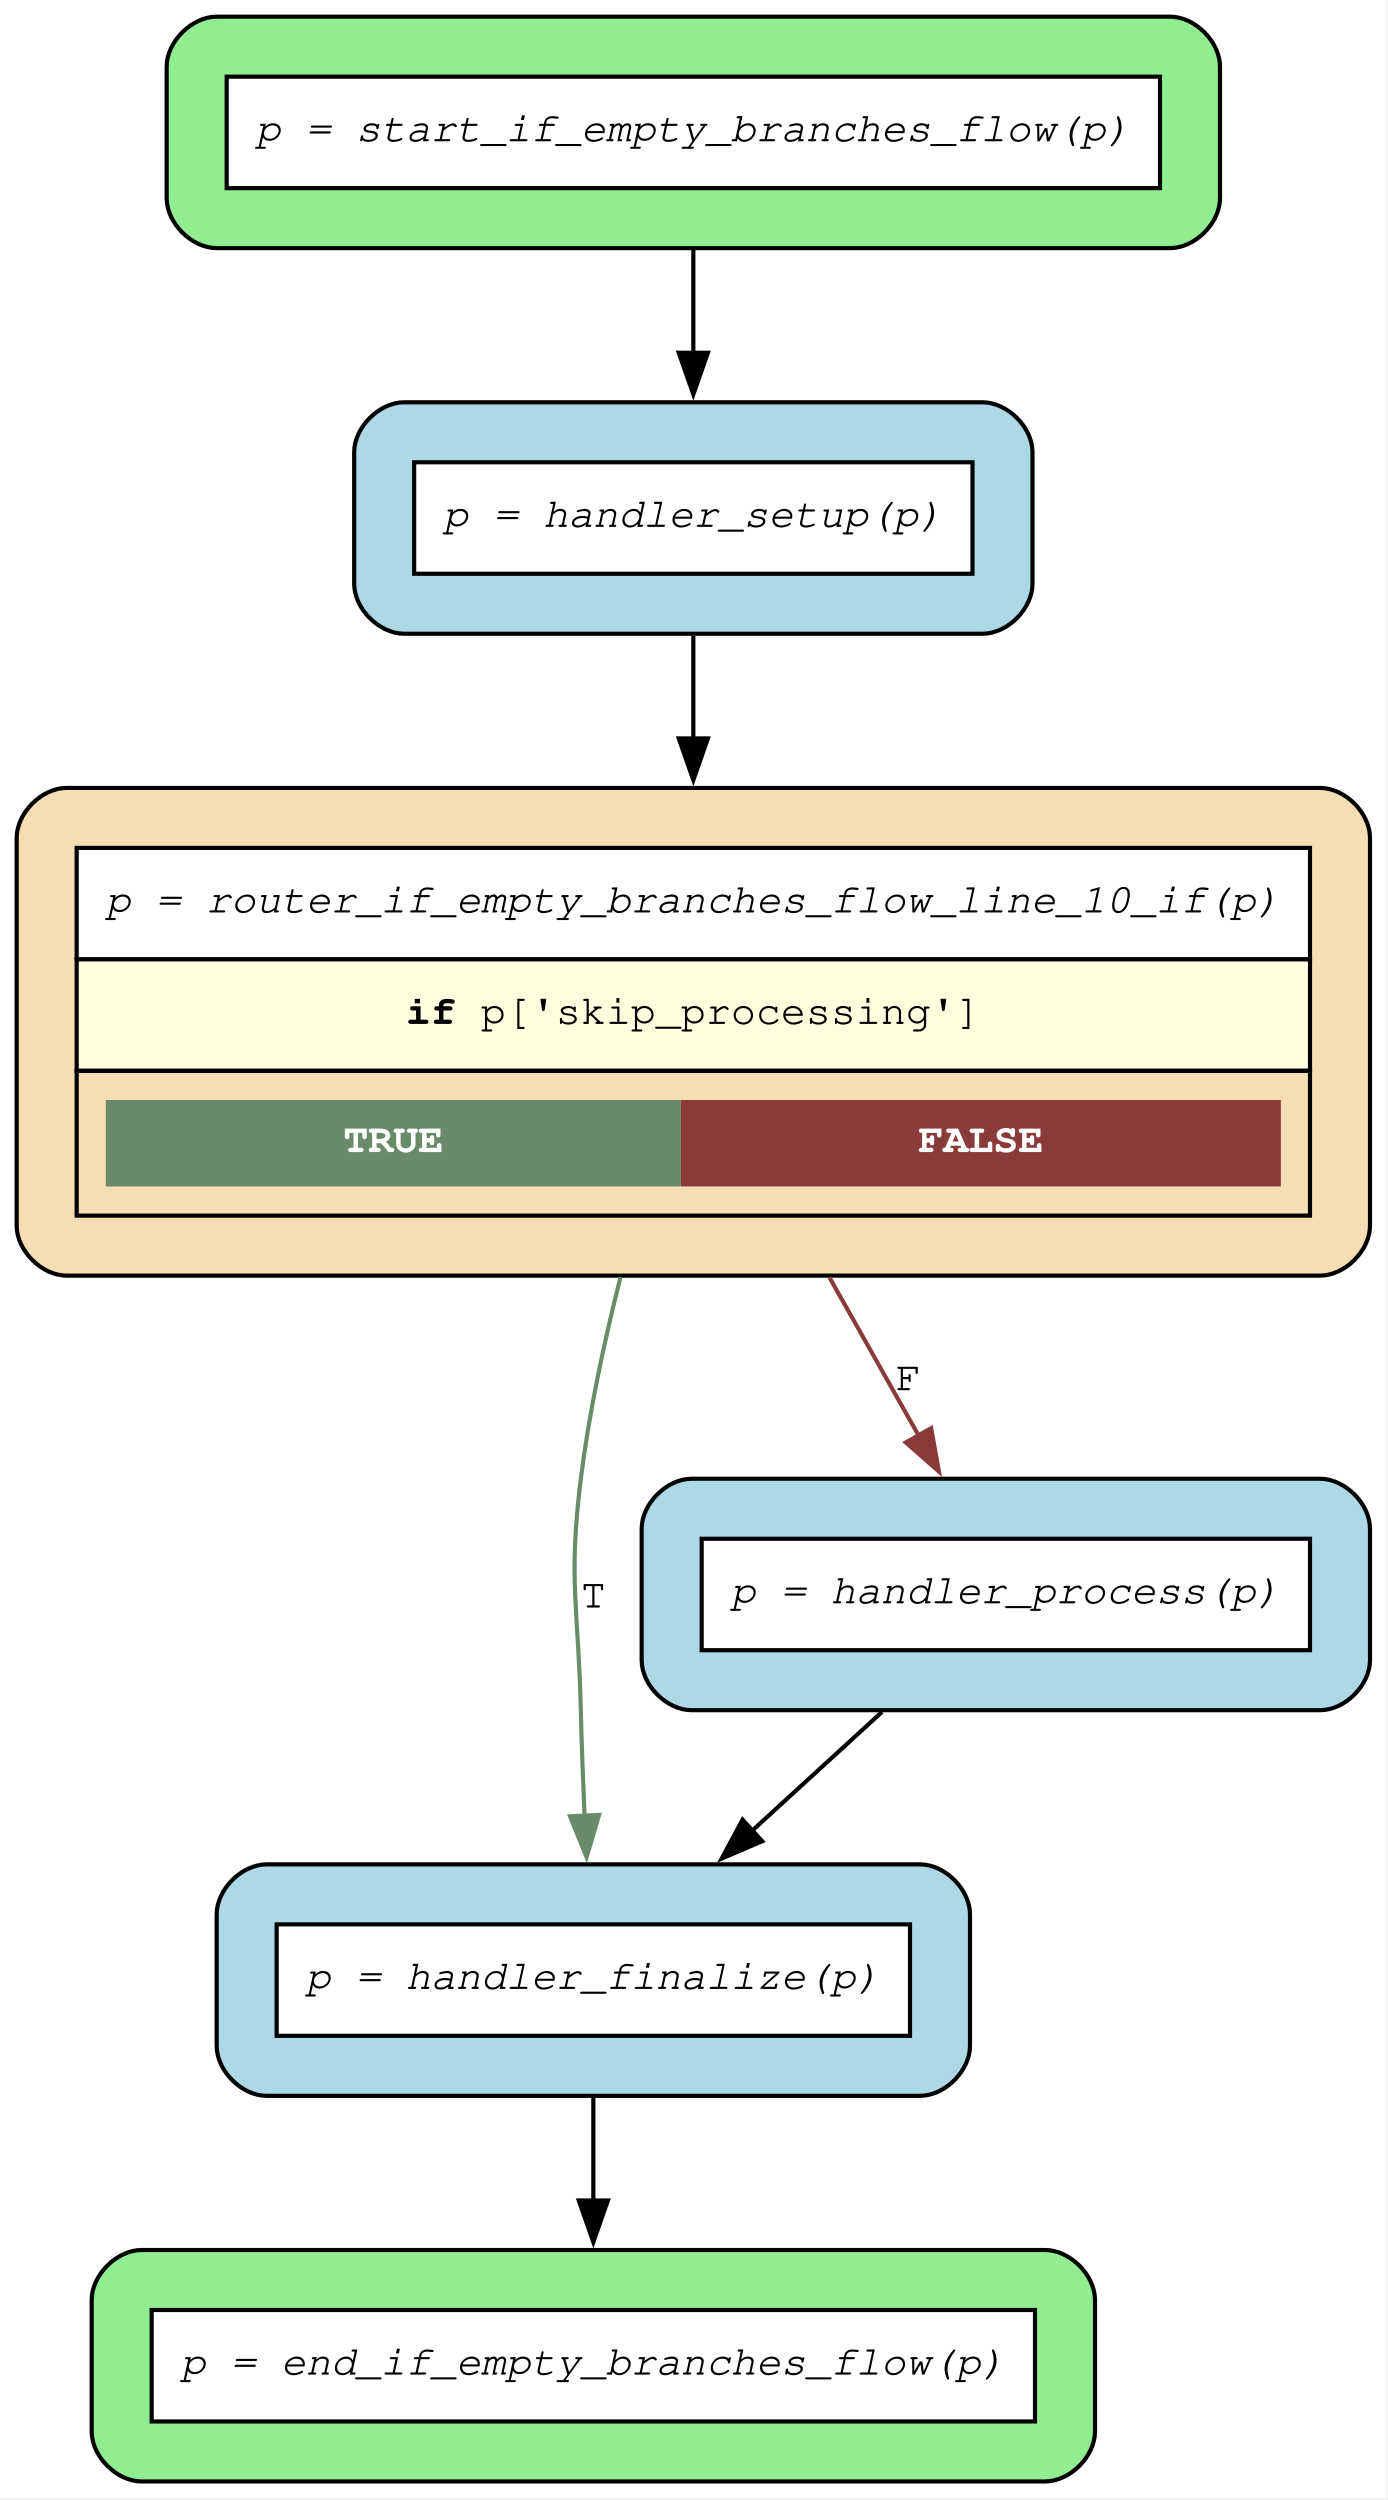
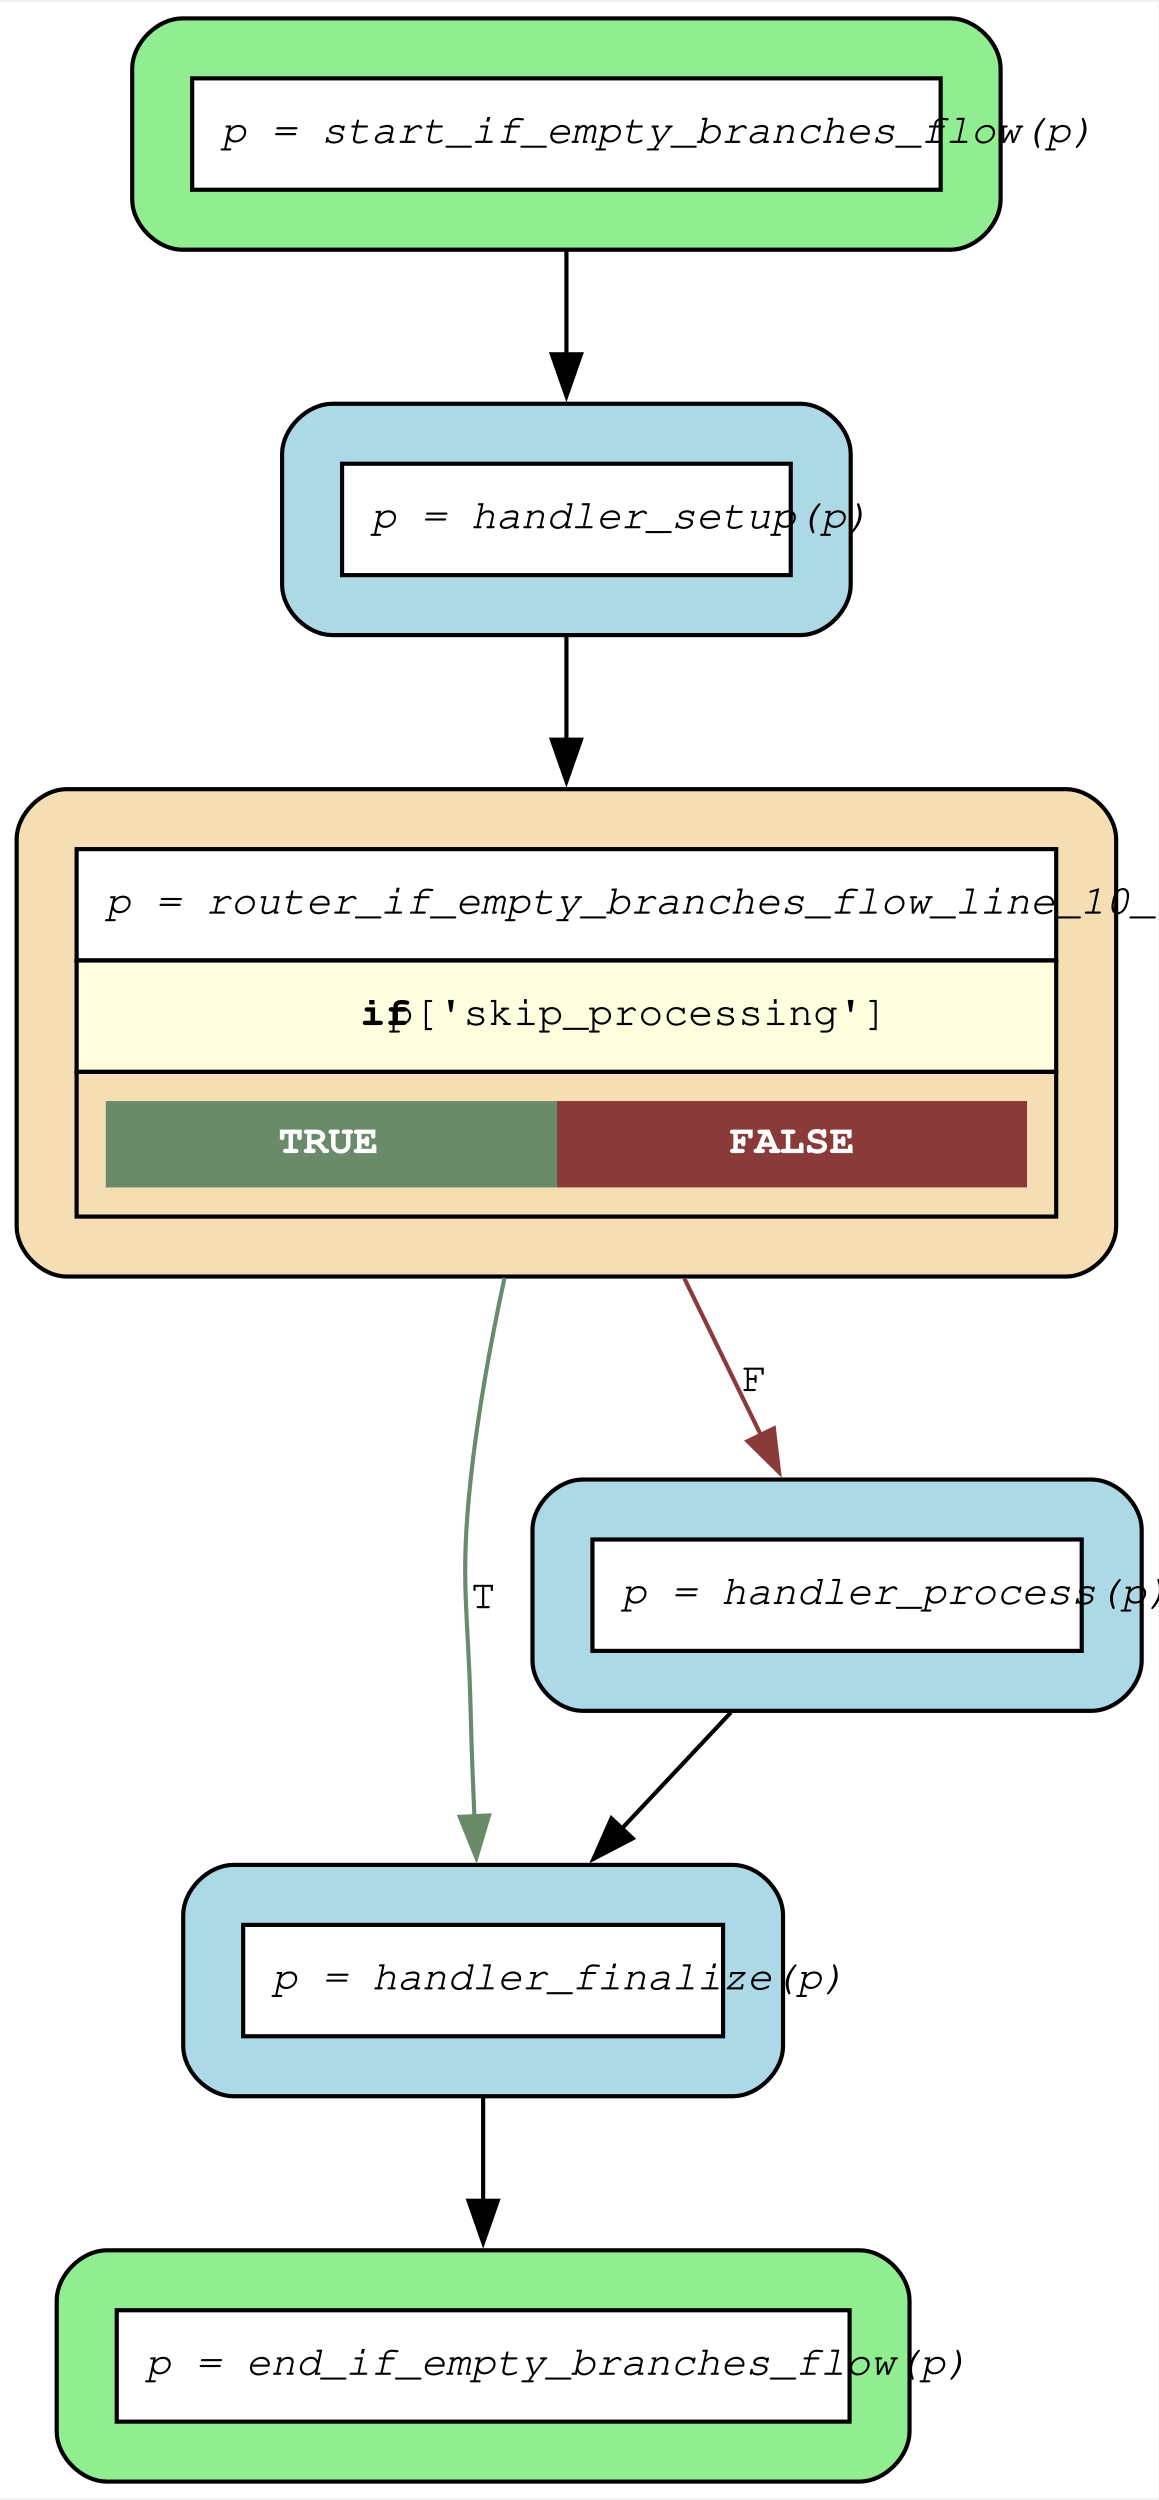
- <svg xmlns="http://www.w3.org/2000/svg" width="333pt" height="600pt" viewBox="0.00 0.00 333.00 600.00">
+ <svg xmlns="http://www.w3.org/2000/svg" width="278pt" height="600pt" viewBox="0.00 0.00 278.18 599.55">
  <g id="graph0" class="graph" transform="scale(1 1) rotate(0) translate(4 595.55)">
-     <polygon fill="white" stroke="none" points="-4,4 -4,-595.55 328.8,-595.55 328.8,4 -4,4" />
+     <polygon fill="white" stroke="none" points="-4,4 -4,-595.55 274.18,-595.55 274.18,4 -4,4" />
    <g id="node1" class="node">
-       <path fill="lightgreen" stroke="black" d="M276.8,-591.55C276.8,-591.55 48,-591.55 48,-591.55 42,-591.55 36,-585.55 36,-579.55 36,-579.55 36,-548 36,-548 36,-542 42,-536 48,-536 48,-536 276.8,-536 276.8,-536 282.8,-536 288.8,-542 288.8,-548 288.8,-548 288.8,-579.55 288.8,-579.55 288.8,-585.55 282.8,-591.55 276.8,-591.55" />
-       <polygon fill="white" stroke="none" points="50.4,-550.4 50.4,-577.15 274.4,-577.15 274.4,-550.4 50.4,-550.4" />
-       <polygon fill="none" stroke="black" points="50.4,-550.4 50.4,-577.15 274.4,-577.15 274.4,-550.4 50.4,-550.4" />
-       <text xml:space="preserve" text-anchor="start" x="57.4" y="-561.65" font-family="Courier,monospace" font-style="italic" font-size="10.00">p = start_if_empty_branches_flow(p)</text>
+       <path fill="lightgreen" stroke="black" d="M224.3,-591.55C224.3,-591.55 39.75,-591.55 39.75,-591.55 33.75,-591.55 27.75,-585.55 27.75,-579.55 27.75,-579.55 27.75,-548 27.75,-548 27.75,-542 33.75,-536 39.75,-536 39.75,-536 224.3,-536 224.3,-536 230.3,-536 236.3,-542 236.3,-548 236.3,-548 236.3,-579.55 236.3,-579.55 236.3,-585.55 230.3,-591.55 224.3,-591.55" />
+       <polygon fill="white" stroke="none" points="42.15,-550.4 42.15,-577.15 221.9,-577.15 221.9,-550.4 42.15,-550.4" />
+       <polygon fill="none" stroke="black" points="42.15,-550.4 42.15,-577.15 221.9,-577.15 221.9,-550.4 42.15,-550.4" />
+       <text text-anchor="start" x="49.15" y="-561.65" font-family="Courier,monospace" font-style="italic" font-size="10.00">p = start_if_empty_branches_flow(p)</text>
    </g>
    <g id="node6" class="node">
-       <path fill="lightblue" stroke="black" d="M231.8,-499C231.8,-499 93,-499 93,-499 87,-499 81,-493 81,-487 81,-487 81,-455.45 81,-455.45 81,-449.45 87,-443.45 93,-443.45 93,-443.45 231.8,-443.45 231.8,-443.45 237.8,-443.45 243.8,-449.45 243.8,-455.45 243.8,-455.45 243.8,-487 243.8,-487 243.8,-493 237.8,-499 231.8,-499" />
-       <polygon fill="white" stroke="none" points="95.4,-457.85 95.4,-484.6 229.4,-484.6 229.4,-457.85 95.4,-457.85" />
-       <polygon fill="none" stroke="black" points="95.4,-457.85 95.4,-484.6 229.4,-484.6 229.4,-457.85 95.4,-457.85" />
-       <text xml:space="preserve" text-anchor="start" x="102.4" y="-469.1" font-family="Courier,monospace" font-style="italic" font-size="10.00">p = handler_setup(p)</text>
+       <path fill="lightblue" stroke="black" d="M188.3,-499C188.3,-499 75.75,-499 75.75,-499 69.75,-499 63.75,-493 63.75,-487 63.75,-487 63.75,-455.45 63.75,-455.45 63.75,-449.45 69.75,-443.45 75.75,-443.45 75.75,-443.45 188.3,-443.45 188.3,-443.45 194.3,-443.45 200.3,-449.45 200.3,-455.45 200.3,-455.45 200.3,-487 200.3,-487 200.3,-493 194.3,-499 188.3,-499" />
+       <polygon fill="white" stroke="none" points="78.15,-457.85 78.15,-484.6 185.9,-484.6 185.9,-457.85 78.15,-457.85" />
+       <polygon fill="none" stroke="black" points="78.15,-457.85 78.15,-484.6 185.9,-484.6 185.9,-457.85 78.15,-457.85" />
+       <text text-anchor="start" x="85.15" y="-469.1" font-family="Courier,monospace" font-style="italic" font-size="10.00">p = handler_setup(p)</text>
    </g>
    <g id="edge6" class="edge">
-       <path fill="none" stroke="black" d="M162.4,-535.61C162.4,-527.82 162.4,-519.17 162.4,-510.83" />
-       <polygon fill="black" stroke="black" points="165.9,-510.89 162.4,-500.89 158.9,-510.89 165.9,-510.89" />
+       <path fill="none" stroke="black" d="M132.03,-535.61C132.03,-527.82 132.03,-519.17 132.03,-510.83" />
+       <polygon fill="black" stroke="black" points="135.53,-510.89 132.03,-500.89 128.53,-510.89 135.53,-510.89" />
    </g>
    <g id="node2" class="node">
-       <path fill="wheat" stroke="black" d="M312.8,-406.45C312.8,-406.45 12,-406.45 12,-406.45 6,-406.45 0,-400.45 0,-394.45 0,-394.45 0,-301.4 0,-301.4 0,-295.4 6,-289.4 12,-289.4 12,-289.4 312.8,-289.4 312.8,-289.4 318.8,-289.4 324.8,-295.4 324.8,-301.4 324.8,-301.4 324.8,-394.45 324.8,-394.45 324.8,-400.45 318.8,-406.45 312.8,-406.45" />
-       <polygon fill="white" stroke="none" points="14.4,-365.3 14.4,-392.05 310.4,-392.05 310.4,-365.3 14.4,-365.3" />
-       <polygon fill="none" stroke="black" points="14.4,-365.3 14.4,-392.05 310.4,-392.05 310.4,-365.3 14.4,-365.3" />
-       <text xml:space="preserve" text-anchor="start" x="21.4" y="-376.55" font-family="Courier,monospace" font-style="italic" font-size="10.00">p = router_if_empty_branches_flow_line_10_if(p)</text>
-       <polygon fill="lightyellow" stroke="none" points="14.4,-338.55 14.4,-365.3 310.4,-365.3 310.4,-338.55 14.4,-338.55" />
-       <polygon fill="none" stroke="black" points="14.4,-338.55 14.4,-365.3 310.4,-365.3 310.4,-338.55 14.4,-338.55" />
-       <text xml:space="preserve" text-anchor="start" x="93.4" y="-349.8" font-family="Courier,monospace" font-weight="bold" font-size="10.00">if</text>
-       <text xml:space="preserve" text-anchor="start" x="105.4" y="-349.8" font-family="Courier,monospace" font-size="10.00"> p['skip_processing']</text>
-       <polygon fill="none" stroke="black" points="14.4,-303.8 14.4,-338.55 310.4,-338.55 310.4,-303.8 14.4,-303.8" />
-       <polygon fill="#698b69" stroke="none" points="21.4,-310.8 21.4,-331.55 159.4,-331.55 159.4,-310.8 21.4,-310.8" />
-       <text xml:space="preserve" text-anchor="start" x="78.4" y="-319.05" font-family="Courier,monospace" font-weight="bold" font-size="10.00" fill="white">TRUE</text>
-       <polygon fill="#8b3a3a" stroke="none" points="159.4,-310.8 159.4,-331.55 303.4,-331.55 303.4,-310.8 159.4,-310.8" />
-       <text xml:space="preserve" text-anchor="start" x="216.4" y="-319.05" font-family="Courier,monospace" font-weight="bold" font-size="10.00" fill="white">FALSE</text>
+       <path fill="wheat" stroke="black" d="M252.05,-406.45C252.05,-406.45 12,-406.45 12,-406.45 6,-406.45 0,-400.45 0,-394.45 0,-394.45 0,-301.4 0,-301.4 0,-295.4 6,-289.4 12,-289.4 12,-289.4 252.05,-289.4 252.05,-289.4 258.05,-289.4 264.05,-295.4 264.05,-301.4 264.05,-301.4 264.05,-394.45 264.05,-394.45 264.05,-400.45 258.05,-406.45 252.05,-406.45" />
+       <polygon fill="white" stroke="none" points="14.4,-365.3 14.4,-392.05 249.65,-392.05 249.65,-365.3 14.4,-365.3" />
+       <polygon fill="none" stroke="black" points="14.4,-365.3 14.4,-392.05 249.65,-392.05 249.65,-365.3 14.4,-365.3" />
+       <text text-anchor="start" x="21.4" y="-376.55" font-family="Courier,monospace" font-style="italic" font-size="10.00">p = router_if_empty_branches_flow_line_10_if(p)</text>
+       <polygon fill="lightyellow" stroke="none" points="14.4,-338.55 14.4,-365.3 249.65,-365.3 249.65,-338.55 14.4,-338.55" />
+       <polygon fill="none" stroke="black" points="14.4,-338.55 14.4,-365.3 249.65,-365.3 249.65,-338.55 14.4,-338.55" />
+       <text text-anchor="start" x="82.53" y="-349.8" font-family="Courier,monospace" font-weight="bold" font-size="10.00">if</text>
+       <text text-anchor="start" x="89.28" y="-349.8" font-family="Courier,monospace" font-size="10.00"> p['skip_processing']</text>
+       <polygon fill="none" stroke="black" points="14.4,-303.8 14.4,-338.55 249.65,-338.55 249.65,-303.8 14.4,-303.8" />
+       <polygon fill="#698b69" stroke="none" points="21.4,-310.8 21.4,-331.55 129.78,-331.55 129.78,-310.8 21.4,-310.8" />
+       <text text-anchor="start" x="62.84" y="-319.05" font-family="Courier,monospace" font-weight="bold" font-size="10.00" fill="white">TRUE</text>
+       <polygon fill="#8b3a3a" stroke="none" points="129.78,-310.8 129.78,-331.55 242.65,-331.55 242.65,-310.8 129.78,-310.8" />
+       <text text-anchor="start" x="171.21" y="-319.05" font-family="Courier,monospace" font-weight="bold" font-size="10.00" fill="white">FALSE</text>
    </g>
    <g id="node4" class="node">
-       <path fill="lightblue" stroke="black" d="M216.8,-148.1C216.8,-148.1 60,-148.1 60,-148.1 54,-148.1 48,-142.1 48,-136.1 48,-136.1 48,-104.55 48,-104.55 48,-98.55 54,-92.55 60,-92.55 60,-92.55 216.8,-92.55 216.8,-92.55 222.8,-92.55 228.8,-98.55 228.8,-104.55 228.8,-104.55 228.8,-136.1 228.8,-136.1 228.8,-142.1 222.8,-148.1 216.8,-148.1" />
-       <polygon fill="white" stroke="none" points="62.4,-106.95 62.4,-133.7 214.4,-133.7 214.4,-106.95 62.4,-106.95" />
-       <polygon fill="none" stroke="black" points="62.4,-106.95 62.4,-133.7 214.4,-133.7 214.4,-106.95 62.4,-106.95" />
-       <text xml:space="preserve" text-anchor="start" x="69.4" y="-118.2" font-family="Courier,monospace" font-style="italic" font-size="10.00">p = handler_finalize(p)</text>
+       <path fill="lightblue" stroke="black" d="M172.05,-148.1C172.05,-148.1 52,-148.1 52,-148.1 46,-148.1 40,-142.1 40,-136.1 40,-136.1 40,-104.55 40,-104.55 40,-98.55 46,-92.55 52,-92.55 52,-92.55 172.05,-92.55 172.05,-92.55 178.05,-92.55 184.05,-98.55 184.05,-104.55 184.05,-104.55 184.05,-136.1 184.05,-136.1 184.05,-142.1 178.05,-148.1 172.05,-148.1" />
+       <polygon fill="white" stroke="none" points="54.4,-106.95 54.4,-133.7 169.65,-133.7 169.65,-106.95 54.4,-106.95" />
+       <polygon fill="none" stroke="black" points="54.4,-106.95 54.4,-133.7 169.65,-133.7 169.65,-106.95 54.4,-106.95" />
+       <text text-anchor="start" x="61.4" y="-118.2" font-family="Courier,monospace" font-style="italic" font-size="10.00">p = handler_finalize(p)</text>
    </g>
    <g id="edge4" class="edge">
-       <path fill="none" stroke="#698b69" d="M144.9,-288.96C140.97,-273.41 137.38,-256.52 135.4,-240.65 132.34,-216.15 134.82,-209.78 135.4,-185.1 135.59,-176.89 135.93,-168.09 136.3,-159.73" />
-       <polygon fill="#698b69" stroke="#698b69" points="139.79,-159.98 136.78,-149.82 132.8,-159.64 139.79,-159.98" />
-       <text xml:space="preserve" text-anchor="middle" x="138.4" y="-209.75" font-family="Courier,monospace" font-size="10.00">T</text>
+       <path fill="none" stroke="#698b69" d="M117.17,-289.1C113.8,-273.48 110.72,-256.51 109.03,-240.65 106.4,-216.1 108.44,-209.78 109.03,-185.1 109.22,-176.89 109.55,-168.09 109.93,-159.73" />
+       <polygon fill="#698b69" stroke="#698b69" points="113.42,-159.98 110.4,-149.82 106.43,-159.64 113.42,-159.98" />
+       <text text-anchor="middle" x="112.03" y="-209.75" font-family="Courier,monospace" font-size="10.00">T</text>
    </g>
    <g id="node5" class="node">
-       <path fill="lightblue" stroke="black" d="M312.8,-240.65C312.8,-240.65 162,-240.65 162,-240.65 156,-240.65 150,-234.65 150,-228.65 150,-228.65 150,-197.1 150,-197.1 150,-191.1 156,-185.1 162,-185.1 162,-185.1 312.8,-185.1 312.8,-185.1 318.8,-185.1 324.8,-191.1 324.8,-197.1 324.8,-197.1 324.8,-228.65 324.8,-228.65 324.8,-234.65 318.8,-240.65 312.8,-240.65" />
-       <polygon fill="white" stroke="none" points="164.4,-199.5 164.4,-226.25 310.4,-226.25 310.4,-199.5 164.4,-199.5" />
-       <polygon fill="none" stroke="black" points="164.4,-199.5 164.4,-226.25 310.4,-226.25 310.4,-199.5 164.4,-199.5" />
-       <text xml:space="preserve" text-anchor="start" x="171.4" y="-210.75" font-family="Courier,monospace" font-style="italic" font-size="10.00">p = handler_process(p)</text>
+       <path fill="lightblue" stroke="black" d="M258.18,-240.65C258.18,-240.65 135.88,-240.65 135.88,-240.65 129.88,-240.65 123.88,-234.65 123.88,-228.65 123.88,-228.65 123.88,-197.1 123.88,-197.1 123.88,-191.1 129.88,-185.1 135.88,-185.1 135.88,-185.1 258.18,-185.1 258.18,-185.1 264.18,-185.1 270.18,-191.1 270.18,-197.1 270.18,-197.1 270.18,-228.65 270.18,-228.65 270.18,-234.65 264.18,-240.65 258.18,-240.65" />
+       <polygon fill="white" stroke="none" points="138.28,-199.5 138.28,-226.25 255.78,-226.25 255.78,-199.5 138.28,-199.5" />
+       <polygon fill="none" stroke="black" points="138.28,-199.5 138.28,-226.25 255.78,-226.25 255.78,-199.5 138.28,-199.5" />
+       <text text-anchor="start" x="145.28" y="-210.75" font-family="Courier,monospace" font-style="italic" font-size="10.00">p = handler_process(p)</text>
    </g>
    <g id="edge5" class="edge">
-       <path fill="none" stroke="#8b3a3a" d="M195.08,-288.95C202.34,-276.06 209.86,-262.74 216.5,-250.95" />
-       <polygon fill="#8b3a3a" stroke="#8b3a3a" points="219.48,-252.8 221.34,-242.37 213.38,-249.36 219.48,-252.8" />
-       <text xml:space="preserve" text-anchor="middle" x="214" y="-261.9" font-family="Courier,monospace" font-size="10.00">F</text>
+       <path fill="none" stroke="#8b3a3a" d="M160.35,-288.95C166.58,-276.19 173.02,-263.01 178.74,-251.31" />
+       <polygon fill="#8b3a3a" stroke="#8b3a3a" points="181.84,-252.93 183.09,-242.41 175.55,-249.86 181.84,-252.93" />
+       <text text-anchor="middle" x="177.15" y="-261.9" font-family="Courier,monospace" font-size="10.00">F</text>
    </g>
    <g id="node3" class="node">
-       <path fill="lightgreen" stroke="black" d="M246.8,-55.55C246.8,-55.55 30,-55.55 30,-55.55 24,-55.55 18,-49.55 18,-43.55 18,-43.55 18,-12 18,-12 18,-6 24,0 30,0 30,0 246.8,0 246.8,0 252.8,0 258.8,-6 258.8,-12 258.8,-12 258.8,-43.55 258.8,-43.55 258.8,-49.55 252.8,-55.55 246.8,-55.55" />
-       <polygon fill="white" stroke="none" points="32.4,-14.4 32.4,-41.15 244.4,-41.15 244.4,-14.4 32.4,-14.4" />
-       <polygon fill="none" stroke="black" points="32.4,-14.4 32.4,-41.15 244.4,-41.15 244.4,-14.4 32.4,-14.4" />
-       <text xml:space="preserve" text-anchor="start" x="39.4" y="-25.65" font-family="Courier,monospace" font-style="italic" font-size="10.00">p = end_if_empty_branches_flow(p)</text>
+       <path fill="lightgreen" stroke="black" d="M202.43,-55.55C202.43,-55.55 21.62,-55.55 21.62,-55.55 15.62,-55.55 9.62,-49.55 9.62,-43.55 9.62,-43.55 9.62,-12 9.62,-12 9.62,-6 15.62,0 21.62,0 21.62,0 202.43,0 202.43,0 208.43,0 214.43,-6 214.43,-12 214.43,-12 214.43,-43.55 214.43,-43.55 214.43,-49.55 208.43,-55.55 202.43,-55.55" />
+       <polygon fill="white" stroke="none" points="24.03,-14.4 24.03,-41.15 200.03,-41.15 200.03,-14.4 24.03,-14.4" />
+       <polygon fill="none" stroke="black" points="24.03,-14.4 24.03,-41.15 200.03,-41.15 200.03,-14.4 24.03,-14.4" />
+       <text text-anchor="start" x="31.03" y="-25.65" font-family="Courier,monospace" font-style="italic" font-size="10.00">p = end_if_empty_branches_flow(p)</text>
    </g>
    <g id="edge1" class="edge">
-       <path fill="none" stroke="black" d="M138.4,-92.16C138.4,-84.37 138.4,-75.72 138.4,-67.38" />
-       <polygon fill="black" stroke="black" points="141.9,-67.44 138.4,-57.44 134.9,-67.44 141.9,-67.44" />
+       <path fill="none" stroke="black" d="M112.03,-92.16C112.03,-84.37 112.03,-75.72 112.03,-67.38" />
+       <polygon fill="black" stroke="black" points="115.53,-67.44 112.03,-57.44 108.53,-67.44 115.53,-67.44" />
    </g>
    <g id="edge2" class="edge">
-       <path fill="none" stroke="black" d="M207.7,-184.71C197.91,-175.75 186.88,-165.67 176.55,-156.22" />
-       <polygon fill="black" stroke="black" points="178.94,-153.66 169.2,-149.5 174.22,-158.83 178.94,-153.66" />
+       <path fill="none" stroke="black" d="M171.52,-184.71C163.29,-175.93 154.03,-166.07 145.31,-156.79" />
+       <polygon fill="black" stroke="black" points="147.94,-154.47 138.55,-149.58 142.84,-159.26 147.94,-154.47" />
    </g>
    <g id="edge3" class="edge">
-       <path fill="none" stroke="black" d="M162.4,-443C162.4,-435.44 162.4,-426.87 162.4,-418.05" />
-       <polygon fill="black" stroke="black" points="165.9,-418.33 162.4,-408.33 158.9,-418.33 165.9,-418.33" />
+       <path fill="none" stroke="black" d="M132.03,-443C132.03,-435.44 132.03,-426.87 132.03,-418.05" />
+       <polygon fill="black" stroke="black" points="135.53,-418.33 132.03,-408.33 128.53,-418.33 135.53,-418.33" />
    </g>
  </g>
</svg>
